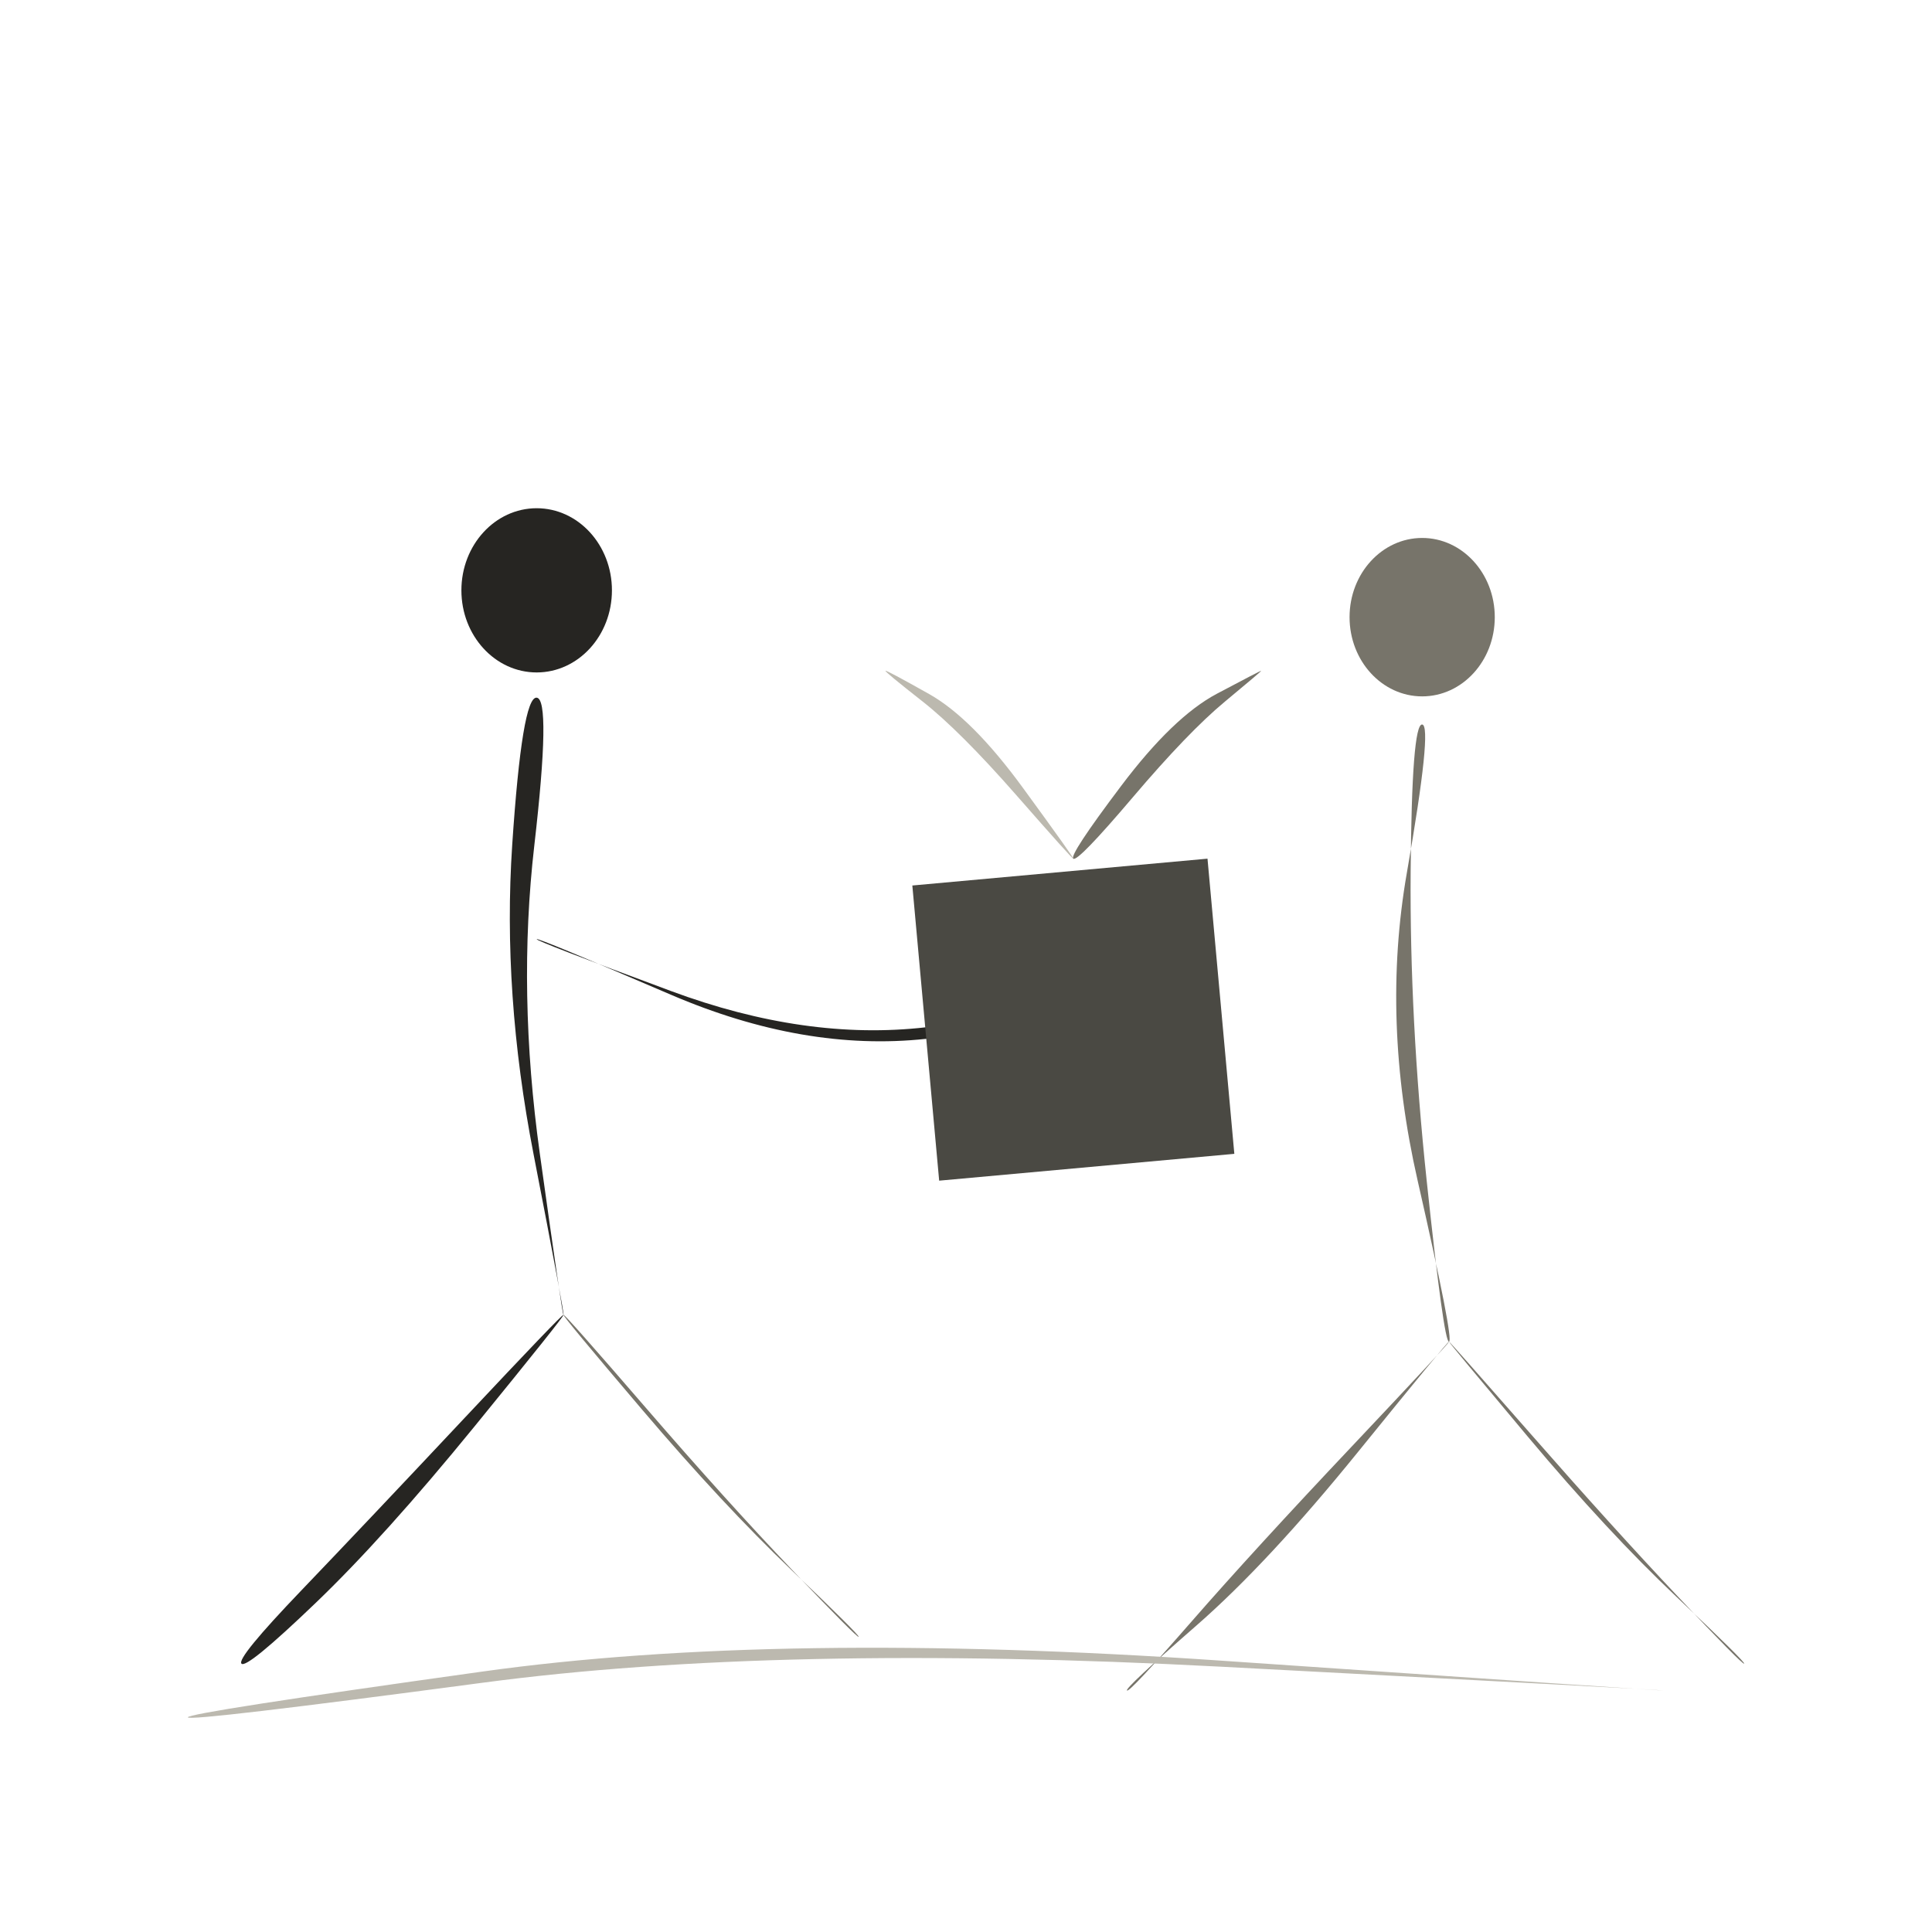
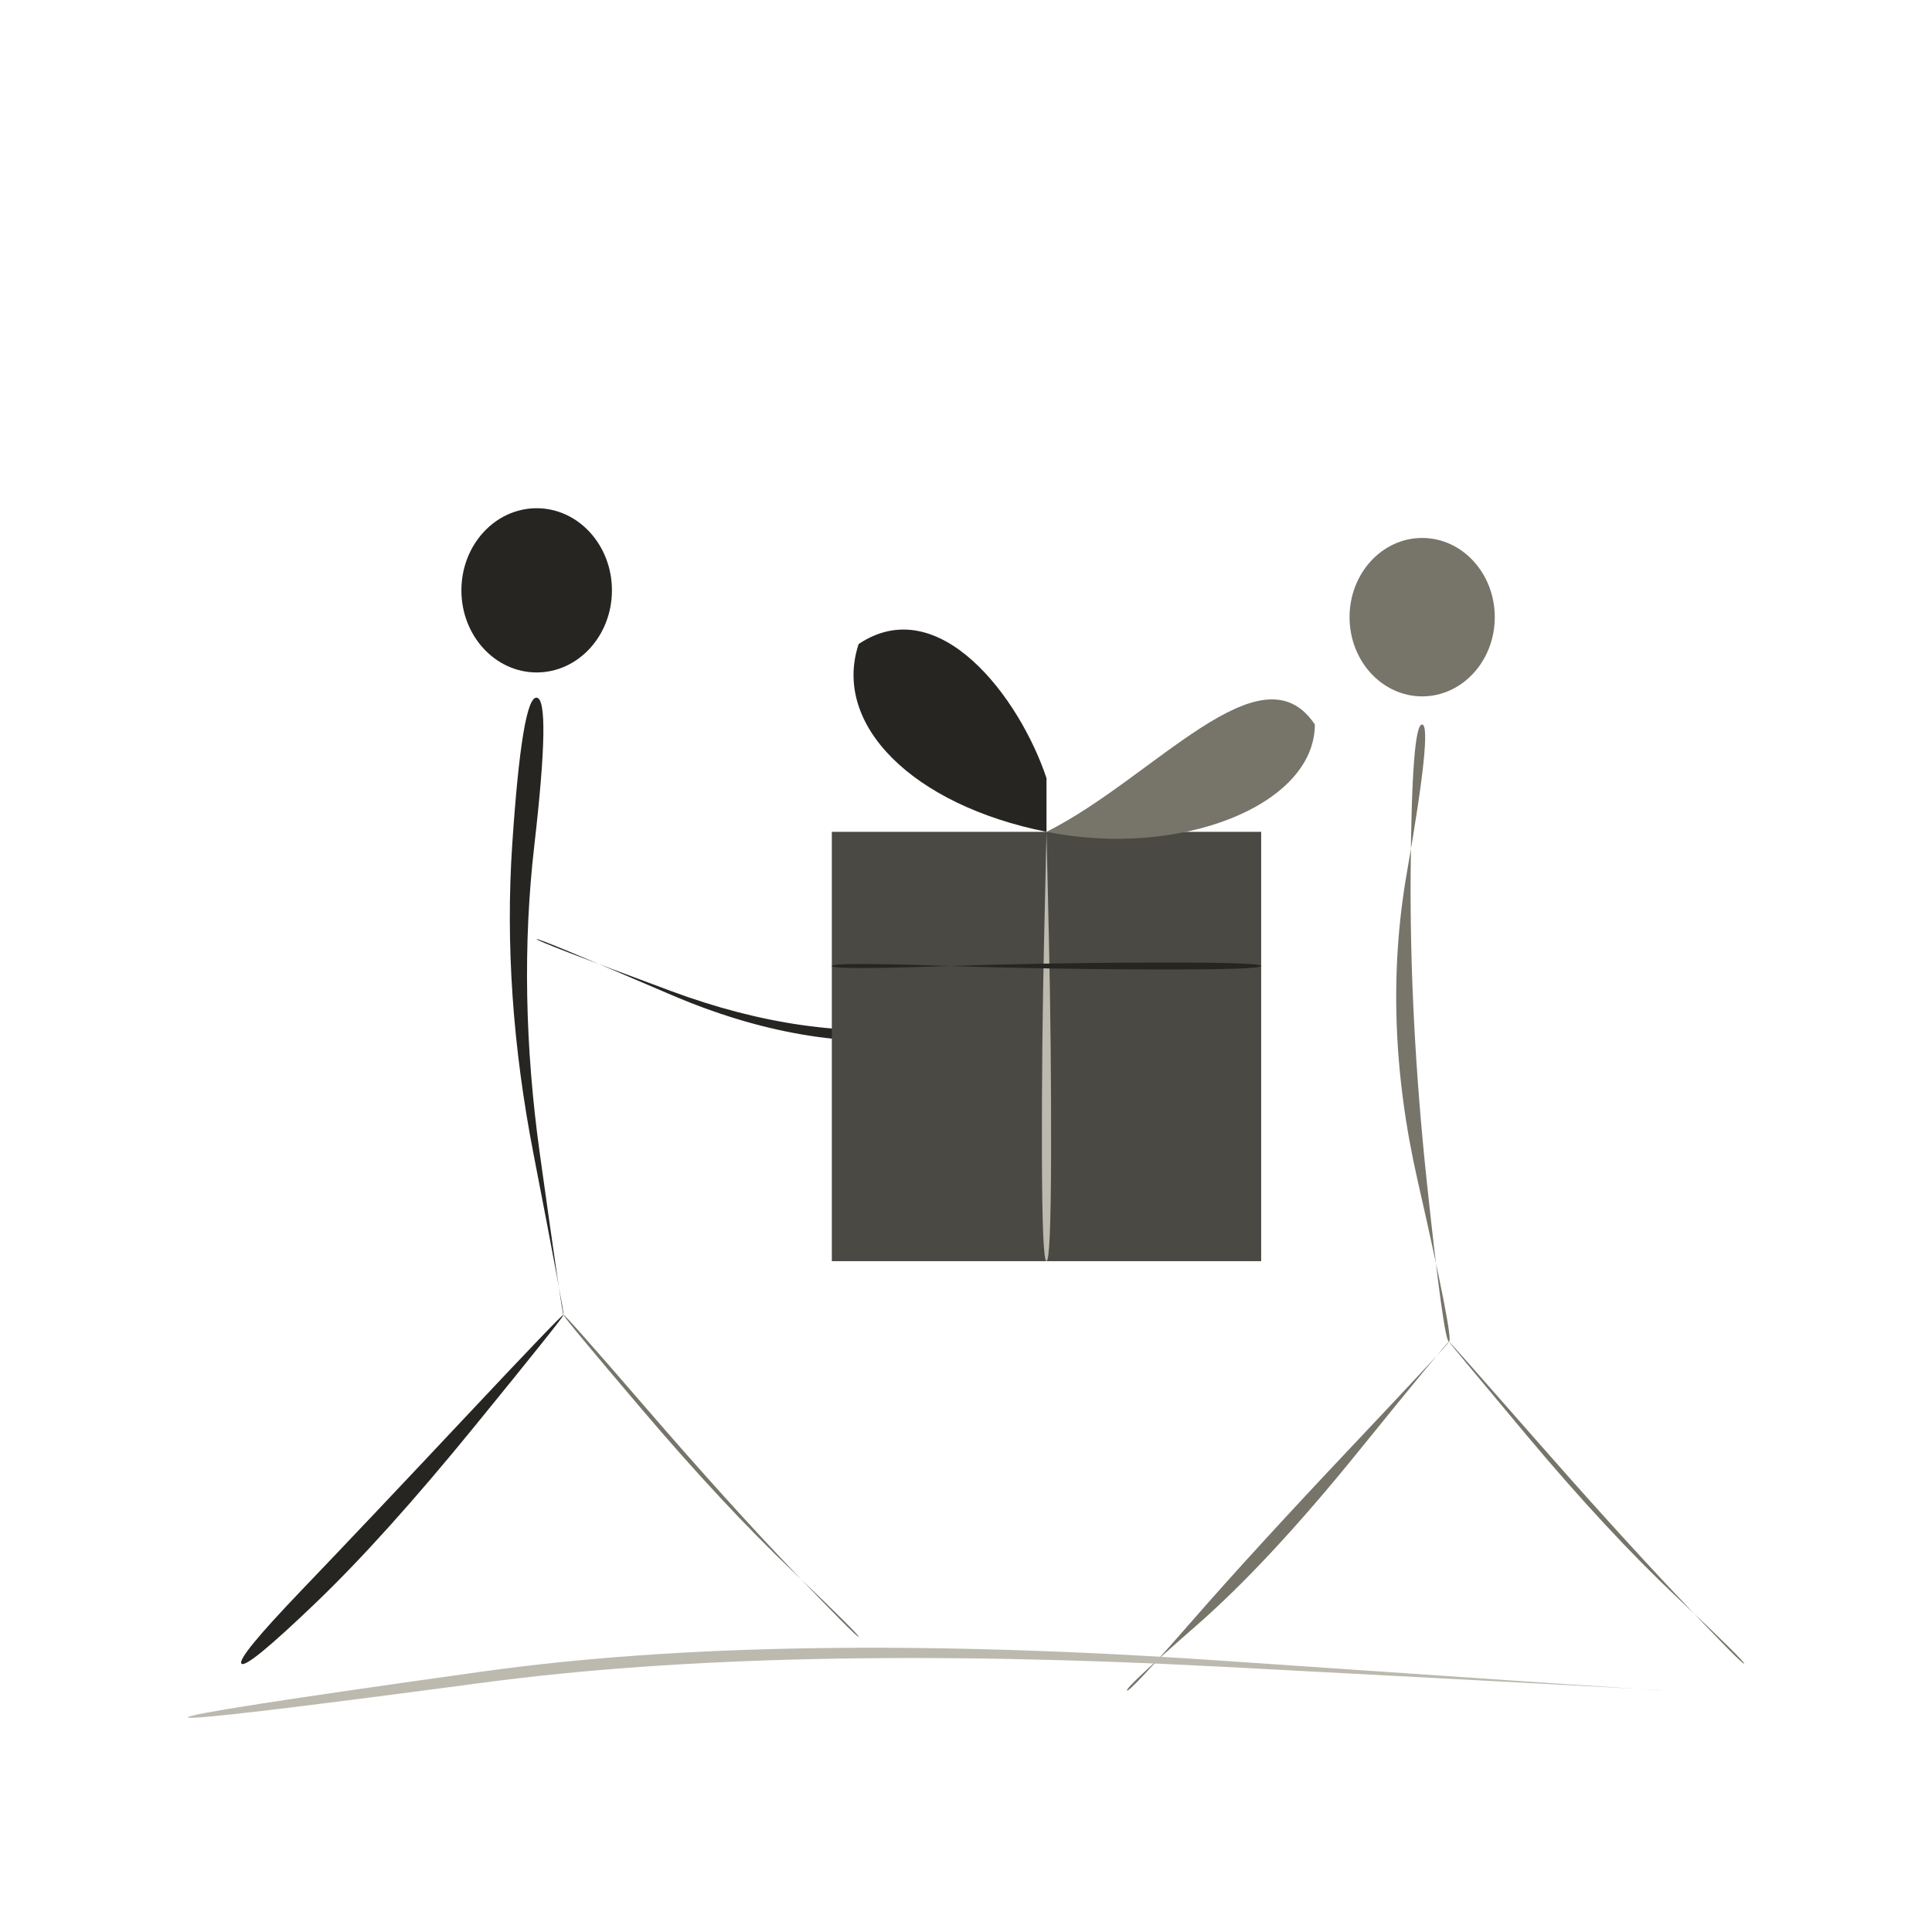
<svg xmlns="http://www.w3.org/2000/svg" viewBox="0 0 72 72" role="img" aria-label="people / gift" data-pua="U+F0C2C" data-castalia-style="sumi-e-naturalist-v2" data-ink-stroke-system="filled-brush-mass-v2" data-ink-animation="wash-v1" data-ink-path-units="normalized">
  <ellipse class="ink-wash" cx="20" cy="22" rx="2.805" ry="3.06" fill="#262522" data-ink-brush-pass="loaded-dab-v1" />
  <path class="ink-wash" d="M 20.000,26.000 Q 19.458,25.951 19.089,31.481 Q 18.719,37.012 19.882,43.002 Q 21.044,48.993 21.000,49.000 Q 20.956,49.007 20.118,42.998 Q 19.281,36.988 19.911,31.519 Q 20.542,26.049 20.000,26.000 Z" fill="#262522" data-ink-brush-pass="loaded-ribbon-v2" />
  <path class="ink-wash" d="M 21.000,49.000 Q 20.957,48.962 17.321,52.835 Q 13.684,56.709 11.244,59.256 Q 8.803,61.803 9.000,62.000 Q 9.197,62.197 11.756,59.744 Q 14.316,57.291 17.679,53.165 Q 21.043,49.038 21.000,49.000 Z" fill="#262522" data-ink-brush-pass="loaded-ribbon-v2" />
  <path class="ink-dry" d="M 21.000,49.000 Q 20.957,49.037 23.944,52.550 Q 26.931,56.063 29.491,58.506 Q 32.050,60.950 32.000,61.000 Q 31.950,61.050 29.509,58.494 Q 27.069,55.937 24.056,52.450 Q 21.043,48.963 21.000,49.000 Z" fill="#77746a" data-ink-brush-pass="dry-edge-v2" />
  <ellipse class="ink-wash" cx="53" cy="23" rx="2.706" ry="2.952" fill="#77746a" data-ink-brush-pass="loaded-dab-v1" />
  <path class="ink-wash" d="M 53.000,27.000 Q 53.388,27.035 52.429,32.529 Q 51.470,38.023 52.831,43.996 Q 54.191,49.968 54.000,50.000 Q 53.809,50.032 53.169,44.004 Q 52.530,37.977 52.571,32.471 Q 52.612,26.965 53.000,27.000 Z" fill="#77746a" data-ink-brush-pass="loaded-ribbon-v2" />
  <path class="ink-wash" d="M 54.000,50.000 Q 54.036,50.031 50.387,53.895 Q 46.737,57.758 44.412,60.422 Q 42.087,63.087 42.000,63.000 Q 41.913,62.913 44.588,60.578 Q 47.263,58.242 50.613,54.105 Q 53.964,49.969 54.000,50.000 Z" fill="#77746a" data-ink-brush-pass="loaded-ribbon-v2" />
  <path class="ink-dry" d="M 54.000,50.000 Q 53.983,50.015 56.945,53.550 Q 59.908,57.084 62.482,59.514 Q 65.055,61.945 65.000,62.000 Q 64.945,62.055 62.518,59.486 Q 60.092,56.916 57.055,53.450 Q 54.017,49.985 54.000,50.000 Z" fill="#77746a" data-ink-brush-pass="dry-edge-v2" />
  <path class="ink-wash" d="M 20.000,35.000 Q 20.027,34.934 24.997,37.068 Q 29.968,39.202 34.497,38.716 Q 39.026,38.230 39.000,38.000 Q 38.974,37.770 34.503,38.284 Q 30.032,38.798 25.003,36.932 Q 19.973,35.066 20.000,35.000 Z" fill="#262522" data-ink-brush-pass="loaded-ribbon-v2" />
-   <path class="ink-wash" d="M 34 33 L 45 32 L 46 43 L 35 44 Z" fill="#4a4943" data-ink-brush-pass="loaded-mass-v2" />
-   <path class="ink-dry" d="M 40.000,32.000 Q 40.030,31.976 38.130,29.373 Q 36.231,26.769 34.628,25.866 Q 33.025,24.963 33.000,25.000 Q 32.975,25.037 34.372,26.134 Q 35.769,27.231 37.870,29.627 Q 39.970,32.024 40.000,32.000 Z" fill="#bcb9af" data-ink-brush-pass="dry-edge-v2" />
-   <path class="ink-dry" d="M 40.000,32.000 Q 40.163,32.130 42.222,29.706 Q 44.282,27.282 45.646,26.149 Q 47.011,25.016 47.000,25.000 Q 46.989,24.984 45.354,25.851 Q 43.718,26.718 41.778,29.294 Q 39.837,31.870 40.000,32.000 Z" fill="#77746a" data-ink-brush-pass="dry-edge-v2" />
+   <path class="ink-wash" d="M 31 31 L 47 31 L 47 47 L 31 47 Z" fill="#4a4943" data-ink-brush-pass="loaded-mass-v2" />
+   <path class="ink-dry" d="M 39.000,31.000 Q 38.999,31.000 38.910,35.000 Q 38.820,39.000 38.829,43.000 Q 38.839,47.000 39.000,47.000 Q 39.161,47.000 39.171,43.000 Q 39.180,39.000 39.090,35.000 Q 39.001,31.000 39.000,31.000 Z" fill="#bcb9af" data-ink-brush-pass="dry-edge-v2" />
+   <path class="ink-wash" d="M 31.000,36.000 Q 31.000,35.855 35.000,35.988 Q 39.000,36.121 43.000,36.129 Q 47.000,36.138 47.000,36.000 Q 47.000,35.862 43.000,35.871 Q 39.000,35.879 35.000,36.012 Q 31.000,36.145 31.000,36.000 Z" fill="#262522" data-ink-brush-pass="loaded-ribbon-v2" />
+   <path class="ink-wash" d="M 39 31 C 34 30 31 27 32 24 C 35 22 38 26 39 29 Z" fill="#262522" data-ink-brush-pass="loaded-mass-v2" />
+   <path class="ink-wash" d="M 39 31 C 43 29 47 24 49 27 C 49 30 44 32 39 31 Z" fill="#77746a" data-ink-brush-pass="loaded-mass-v2" />
  <path class="ink-dry" d="M 7.000,64.000 Q 7.023,64.169 18.014,62.707 Q 29.004,61.245 45.503,62.113 Q 62.001,62.981 62.000,63.000 Q 61.999,63.019 45.497,61.887 Q 28.996,60.755 17.986,62.293 Q 6.977,63.831 7.000,64.000 Z" fill="#bcb9af" data-ink-brush-pass="dry-edge-v2" />
</svg>
